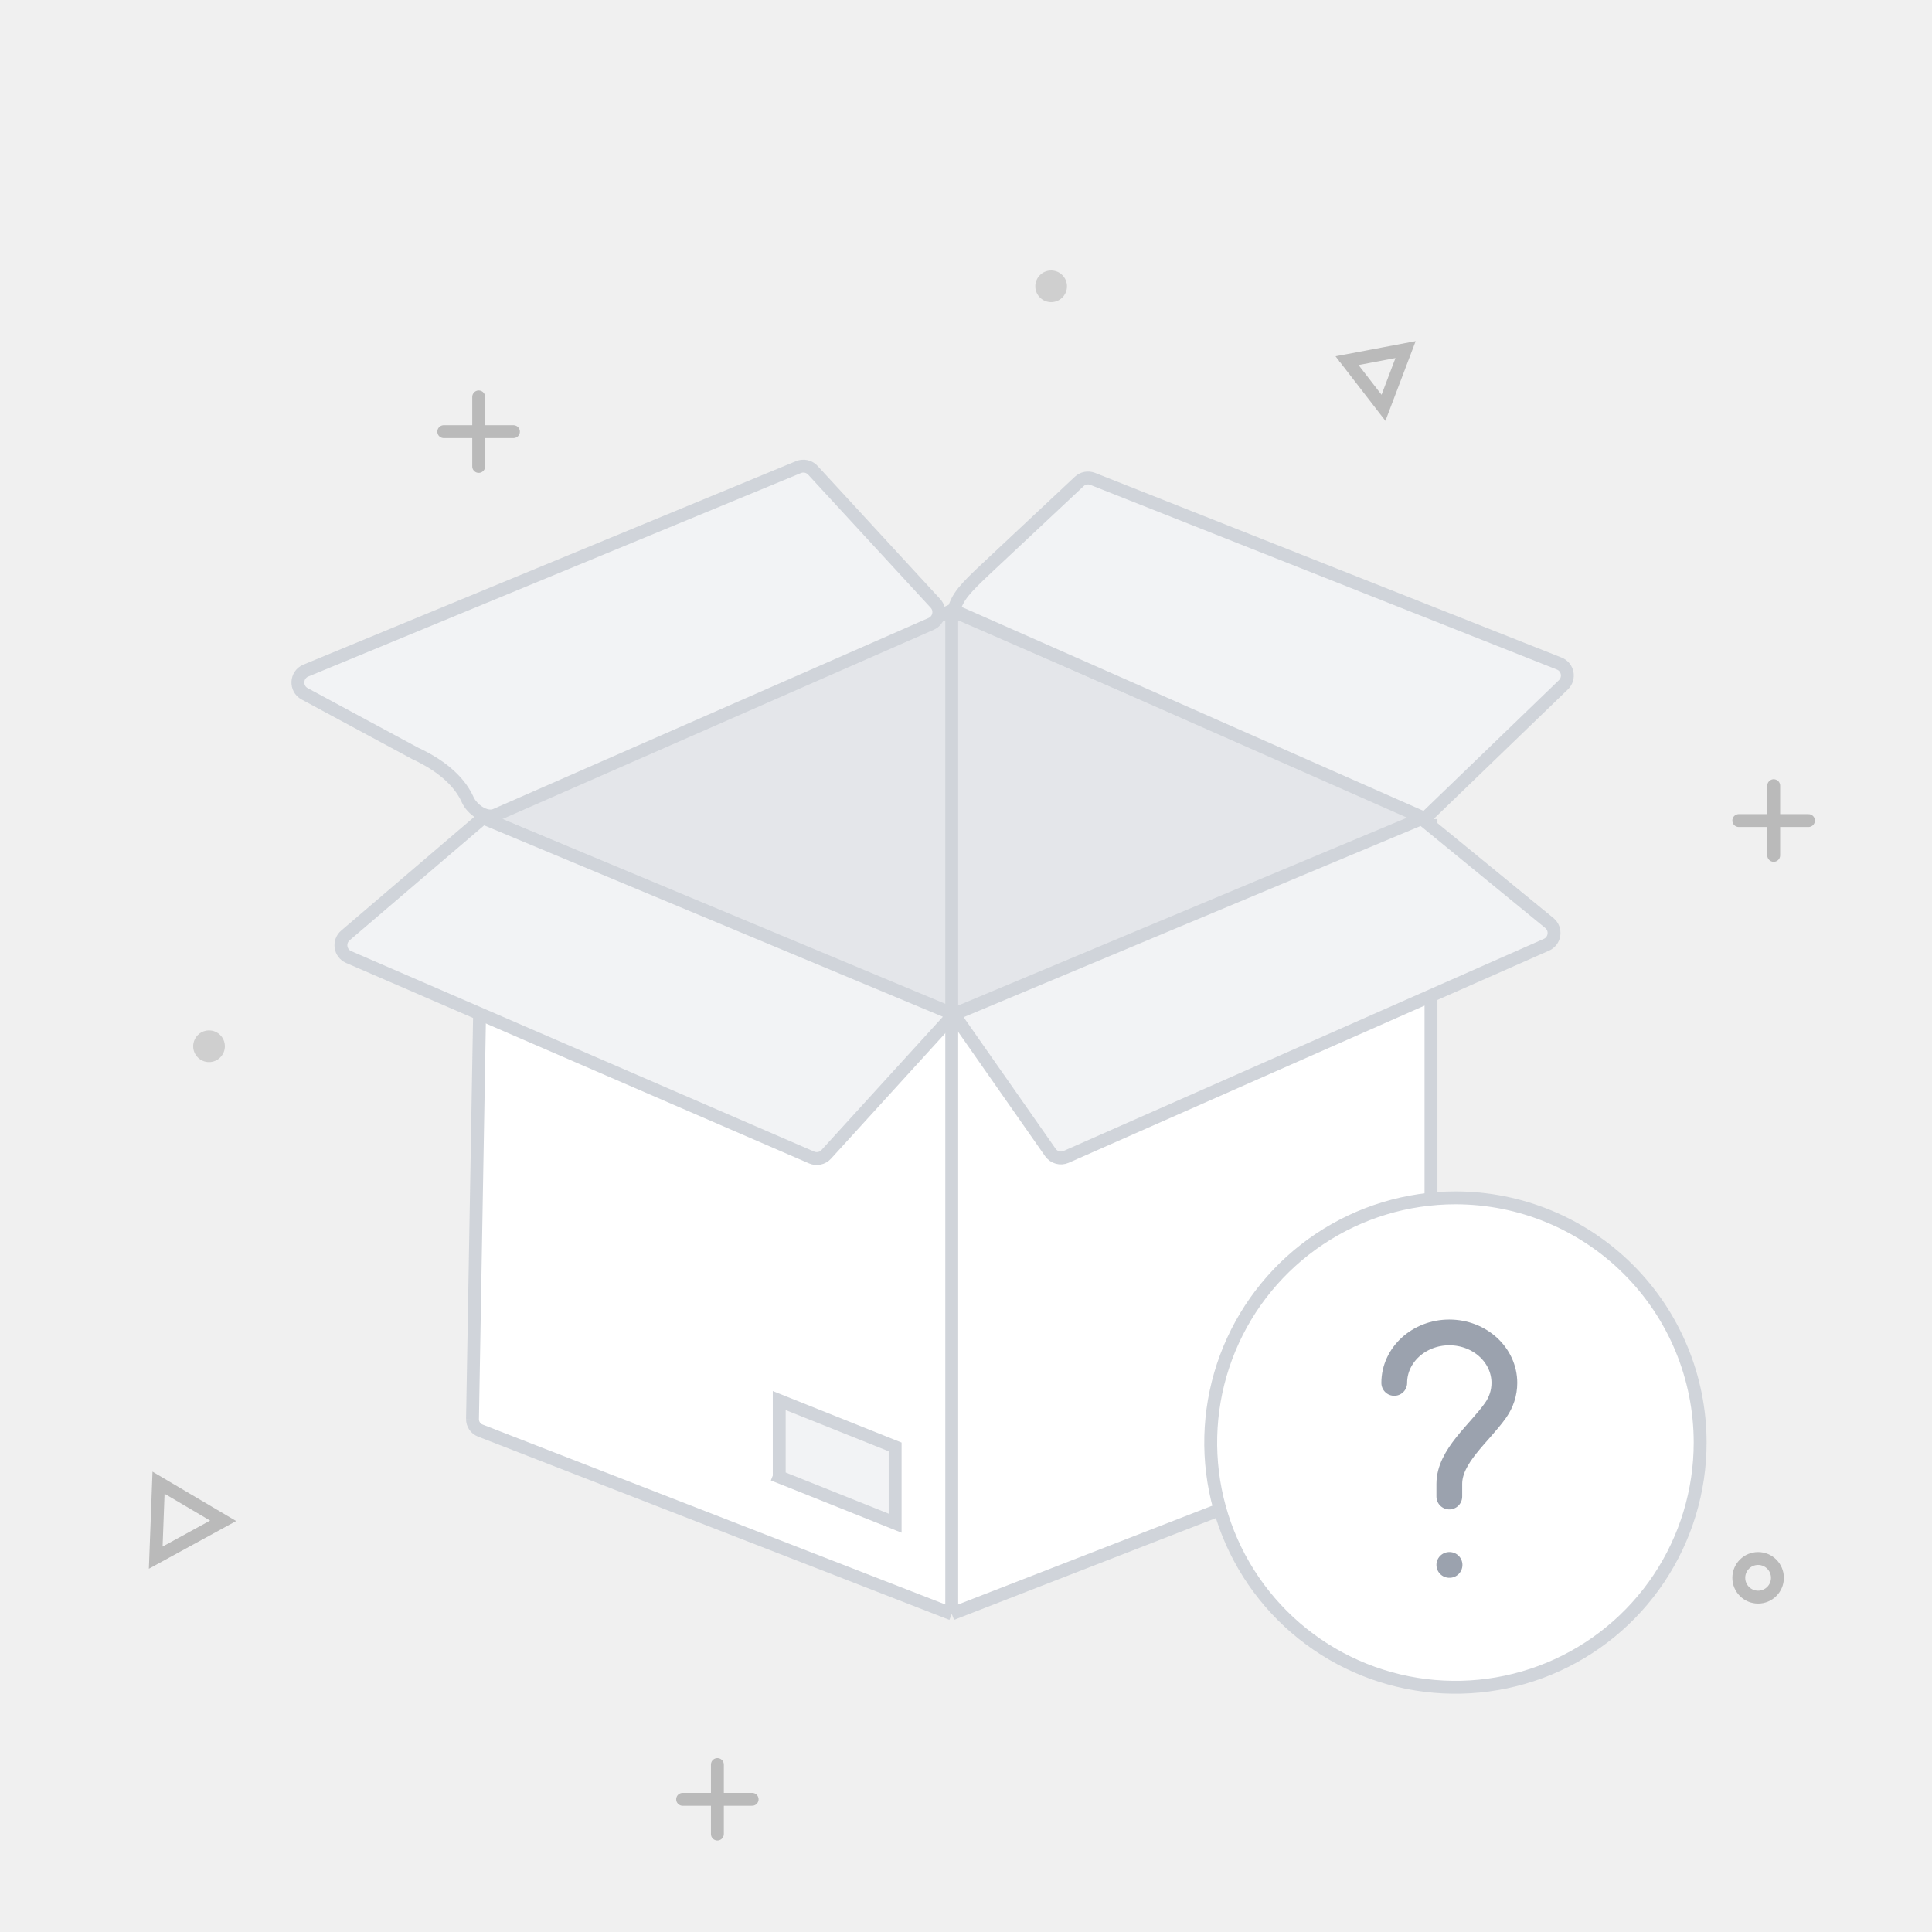
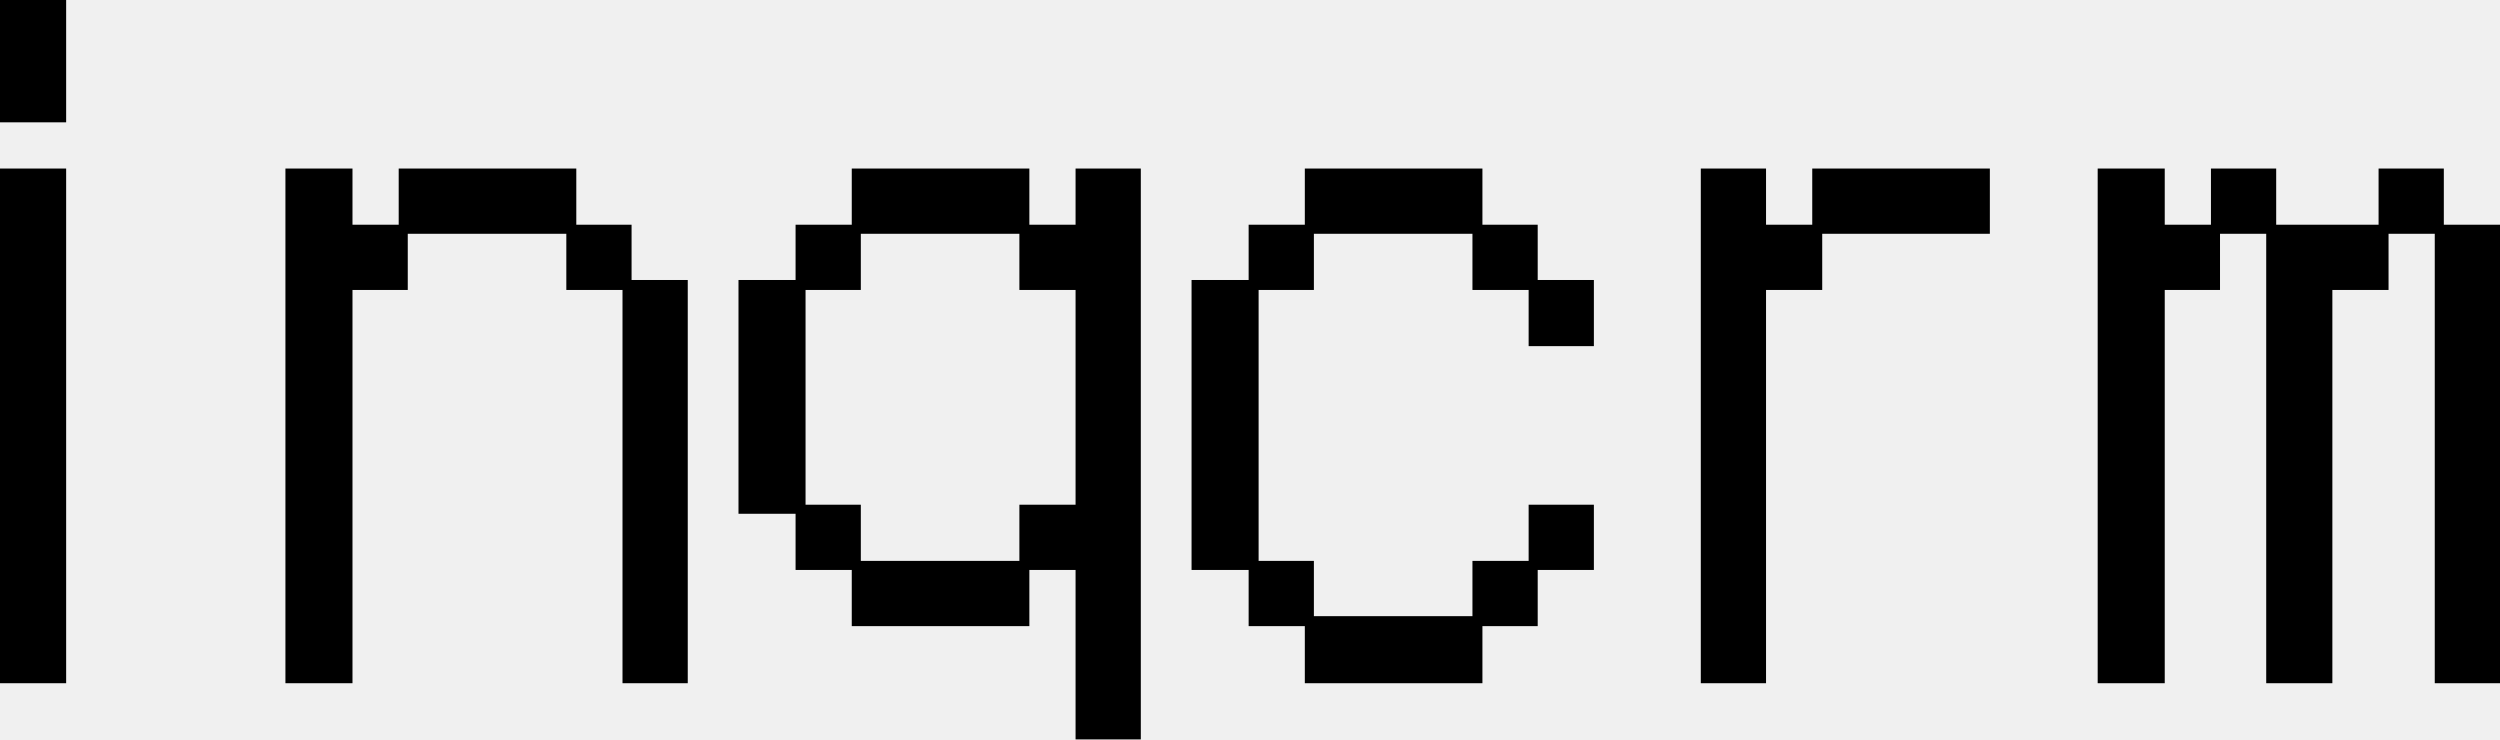
- <svg xmlns="http://www.w3.org/2000/svg" width="150" height="150" viewBox="0 0 150 150" fill="none">
-   <path d="M72.9 123.419C73.579 123.419 74.13 122.868 74.13 122.189C74.13 121.51 73.579 120.959 72.9 120.959C72.221 120.959 71.67 121.51 71.67 122.189C71.67 122.868 72.221 123.419 72.9 123.419Z" fill="#CFCFCF" />
-   <path d="M37.166 30.816V36.214" stroke="#BABABA" stroke-linecap="round" stroke-linejoin="round" />
-   <path d="M34.454 33.512H39.864" stroke="#BABABA" stroke-linecap="round" stroke-linejoin="round" />
-   <path d="M81.61 23.46C82.289 23.46 82.84 22.909 82.84 22.23C82.84 21.551 82.289 21 81.61 21C80.931 21 80.38 21.551 80.38 22.23C80.38 22.909 80.931 23.46 81.61 23.46Z" fill="#CFCFCF" />
-   <path d="M16.229 82.46C16.908 82.46 17.459 81.909 17.459 81.23C17.459 80.551 16.908 80 16.229 80C15.55 80 14.999 80.551 14.999 81.23C14.999 81.909 15.55 82.46 16.229 82.46Z" fill="#CFCFCF" />
-   <path d="M55.698 137V142.397" stroke="#BABABA" stroke-linecap="round" stroke-linejoin="round" />
-   <path d="M52.999 139.699H58.396" stroke="#BABABA" stroke-linecap="round" stroke-linejoin="round" />
-   <path d="M137.71 61V66.41" stroke="#BABABA" stroke-linecap="round" stroke-linejoin="round" />
-   <path d="M134.999 63.709H140.409" stroke="#BABABA" stroke-linecap="round" stroke-linejoin="round" />
-   <path fill-rule="evenodd" clip-rule="evenodd" d="M37.499 63.5L36.685 110.185C36.685 110.577 36.925 110.928 37.29 111.07L73.893 125.3L110.495 111.07C110.861 110.928 111.101 110.577 111.101 110.185V63.591L73.893 78.858L37.499 63.5Z" fill="white" />
-   <path d="M73.893 78.858L111.101 63.591L73.893 47.4L37.499 63.5L73.893 78.858Z" fill="#E4E6EA" />
-   <path d="M73.893 78.858V125.3M73.893 78.858L111.101 63.591M73.893 78.858L37.499 63.5M73.893 78.858V47.4M73.893 125.3L110.495 111.07M73.893 125.3L37.29 111.07M111.101 63.591V110.185M111.101 63.591L73.893 47.4M37.499 63.5L36.685 110.185M37.499 63.5L73.893 47.4M110.495 111.07C110.861 110.928 111.101 110.577 111.101 110.185M110.495 111.07V111.07C110.861 110.928 111.101 110.577 111.101 110.185V110.185M37.29 111.07C36.925 110.928 36.685 110.577 36.685 110.185M37.29 111.07V111.07C36.925 110.928 36.685 110.577 36.685 110.185V110.185" stroke="#D0D4DA" />
-   <path d="M32.227 58.49C34.626 59.599 35.798 60.938 36.306 62.08C36.648 62.847 37.714 63.611 38.483 63.274L72.292 48.438C72.921 48.162 73.091 47.349 72.626 46.845L63.111 36.513C62.827 36.205 62.38 36.106 61.993 36.266L23.747 52.063C22.968 52.385 22.912 53.468 23.654 53.868L32.227 58.49Z" fill="#F2F3F5" stroke="#D0D4DA" />
-   <path d="M120.29 71.663L110.379 63.551L74.05 78.751L81.551 89.477C81.824 89.868 82.337 90.012 82.774 89.819L120.061 73.352C120.743 73.051 120.867 72.136 120.29 71.663Z" fill="#F2F3F5" stroke="#D0D4DA" />
-   <path d="M64.15 89.623L74.051 78.751L37.499 63.5L26.819 72.627C26.257 73.107 26.392 74.011 27.071 74.305L63.013 89.867C63.405 90.037 63.862 89.939 64.15 89.623Z" fill="#F2F3F5" stroke="#D0D4DA" />
-   <path d="M76.6 44.12C74.907 45.707 74.333 46.337 74.05 47.399L110.625 63.549L121.383 53.166C121.906 52.661 121.732 51.784 121.056 51.517L84.839 37.182C84.479 37.04 84.072 37.116 83.789 37.381L76.6 44.12Z" fill="#F2F3F5" stroke="#D0D4DA" />
-   <path d="M113.009 93C109.251 92.998 105.576 94.111 102.451 96.197C99.325 98.284 96.888 101.25 95.448 104.722C94.009 108.194 93.631 112.014 94.363 115.7C95.095 119.387 96.904 122.773 99.56 125.431C102.217 128.09 105.603 129.9 109.289 130.634C112.974 131.368 116.795 130.992 120.268 129.555C123.74 128.117 126.708 125.682 128.796 122.557C130.884 119.432 131.999 115.758 131.999 112C131.999 106.963 129.999 102.131 126.438 98.569C122.877 95.006 118.047 93.003 113.009 93Z" fill="white" stroke="#D0D4DA" stroke-linecap="round" stroke-linejoin="round" />
-   <path d="M108.249 107.369C108.249 105.203 110.162 103.449 112.524 103.449C114.886 103.449 116.799 105.205 116.799 107.369C116.799 108.151 116.551 108.877 116.121 109.489C114.843 111.306 112.524 113.045 112.524 115.211V116.19M112.524 121.499H112.543" stroke="#9BA2AE" stroke-width="2" stroke-linecap="round" stroke-linejoin="round" />
-   <path d="M60.499 108.739L69.499 112.339V118.261L60.499 114.661L60.313 115.126L60.499 114.661L60.499 108.739Z" fill="#F2F3F5" stroke="#D0D4DA" />
-   <path d="M12.091 120.935L12.309 115.115L17.325 118.075L12.091 120.935Z" stroke="#BABABA" />
-   <path d="M104.462 27.956L104.475 28.023L104.475 28.023C104.475 28.023 104.475 28.023 104.475 28.023L104.462 27.956ZM104.462 27.956L104.516 27.914L104.516 27.914C104.516 27.914 104.516 27.914 104.516 27.914L104.462 27.956ZM104.585 28.003L109.129 27.143L107.413 31.663L104.585 28.003Z" stroke="#BABABA" />
-   <circle cx="136.499" cy="122.5" r="1.5" stroke="#BABABA" stroke-linecap="round" stroke-linejoin="round" />
+ <svg xmlns="http://www.w3.org/2000/svg" viewBox="0 21.7 137.95 40.8" data-asc="1.16" width="137.95" height="40.8">
+   <defs />
+   <g fill="#000000">
+     <g transform="translate(0, 0)">
+       <path d="M0 21.70L3.65 21.70L3.65 28.45L0 28.45L0 21.70M0 31.00L3.65 31.00L3.65 59.40L0 59.40L0 31.00ZM15.75 31.00L19.45 31.00L19.45 34.10L22 34.10L22 31.00L31.80 31.00L31.80 34.10L34.85 34.10L34.85 37.15L37.95 37.15L37.95 59.40L34.35 59.40L34.35 37.70L31.25 37.70L31.25 34.60L22.50 34.60L22.50 37.70L19.45 37.70L19.45 59.40L15.75 59.40L15.75 31.00ZM43.90 50.05L40.75 50.05L40.75 37.15L43.90 37.15L43.90 34.10L47 34.10L47 31.00L56.80 31.00L56.80 34.10L59.35 34.10L59.35 31.00L62.95 31.00L62.95 62.50L59.35 62.50L59.35 53.15L56.80 53.15L56.80 56.25L47 56.25L47 53.15L43.90 53.15L43.90 50.05M56.25 52.65L56.25 49.55L59.35 49.55L59.35 37.70L56.25 37.70L56.25 34.60L47.50 34.60L47.50 37.70L44.45 37.70L44.45 49.55L47.50 49.55L47.50 52.65L56.25 52.65ZM68.90 53.15L65.75 53.15L65.75 37.15L68.90 37.15L68.90 34.10L72 34.10L72 31.00L81.80 31.00L81.80 34.10L84.85 34.10L84.85 37.15L87.95 37.15L87.95 40.80L84.35 40.80L84.35 37.70L81.25 37.70L81.25 34.60L72.50 34.60L72.50 37.70L69.45 37.70L69.45 52.65L72.50 52.65L72.50 55.70L81.25 55.70L81.25 52.65L84.35 52.65L84.35 49.55L87.95 49.55L87.95 53.15L84.85 53.15L84.85 56.25L81.80 56.25L81.80 59.40L72 59.40L72 56.25L68.90 56.25L68.90 53.15ZM93.85 31.00L97.45 31.00L97.45 34.10L100 34.10L100 31.00L109.80 31.00L109.80 34.60L100.55 34.60L100.55 37.70L97.45 37.70L97.45 59.40L93.85 59.40L93.85 31.00ZM115.75 31.00L119.45 31.00L119.45 34.10L122 34.10L122 31.00L125.60 31.00L125.60 34.10L131.25 34.10L131.25 31.00L134.85 31.00L134.85 34.10L137.95 34.10L137.95 59.40L134.35 59.40L134.35 34.60L131.80 34.60L131.80 37.70L128.70 37.70L128.70 59.40L125.05 59.40L125.05 34.60L122.50 34.60L122.50 37.70L119.45 37.70L119.45 59.40L115.75 59.40L115.75 31.00Z" />
+     </g>
+   </g>
</svg>
